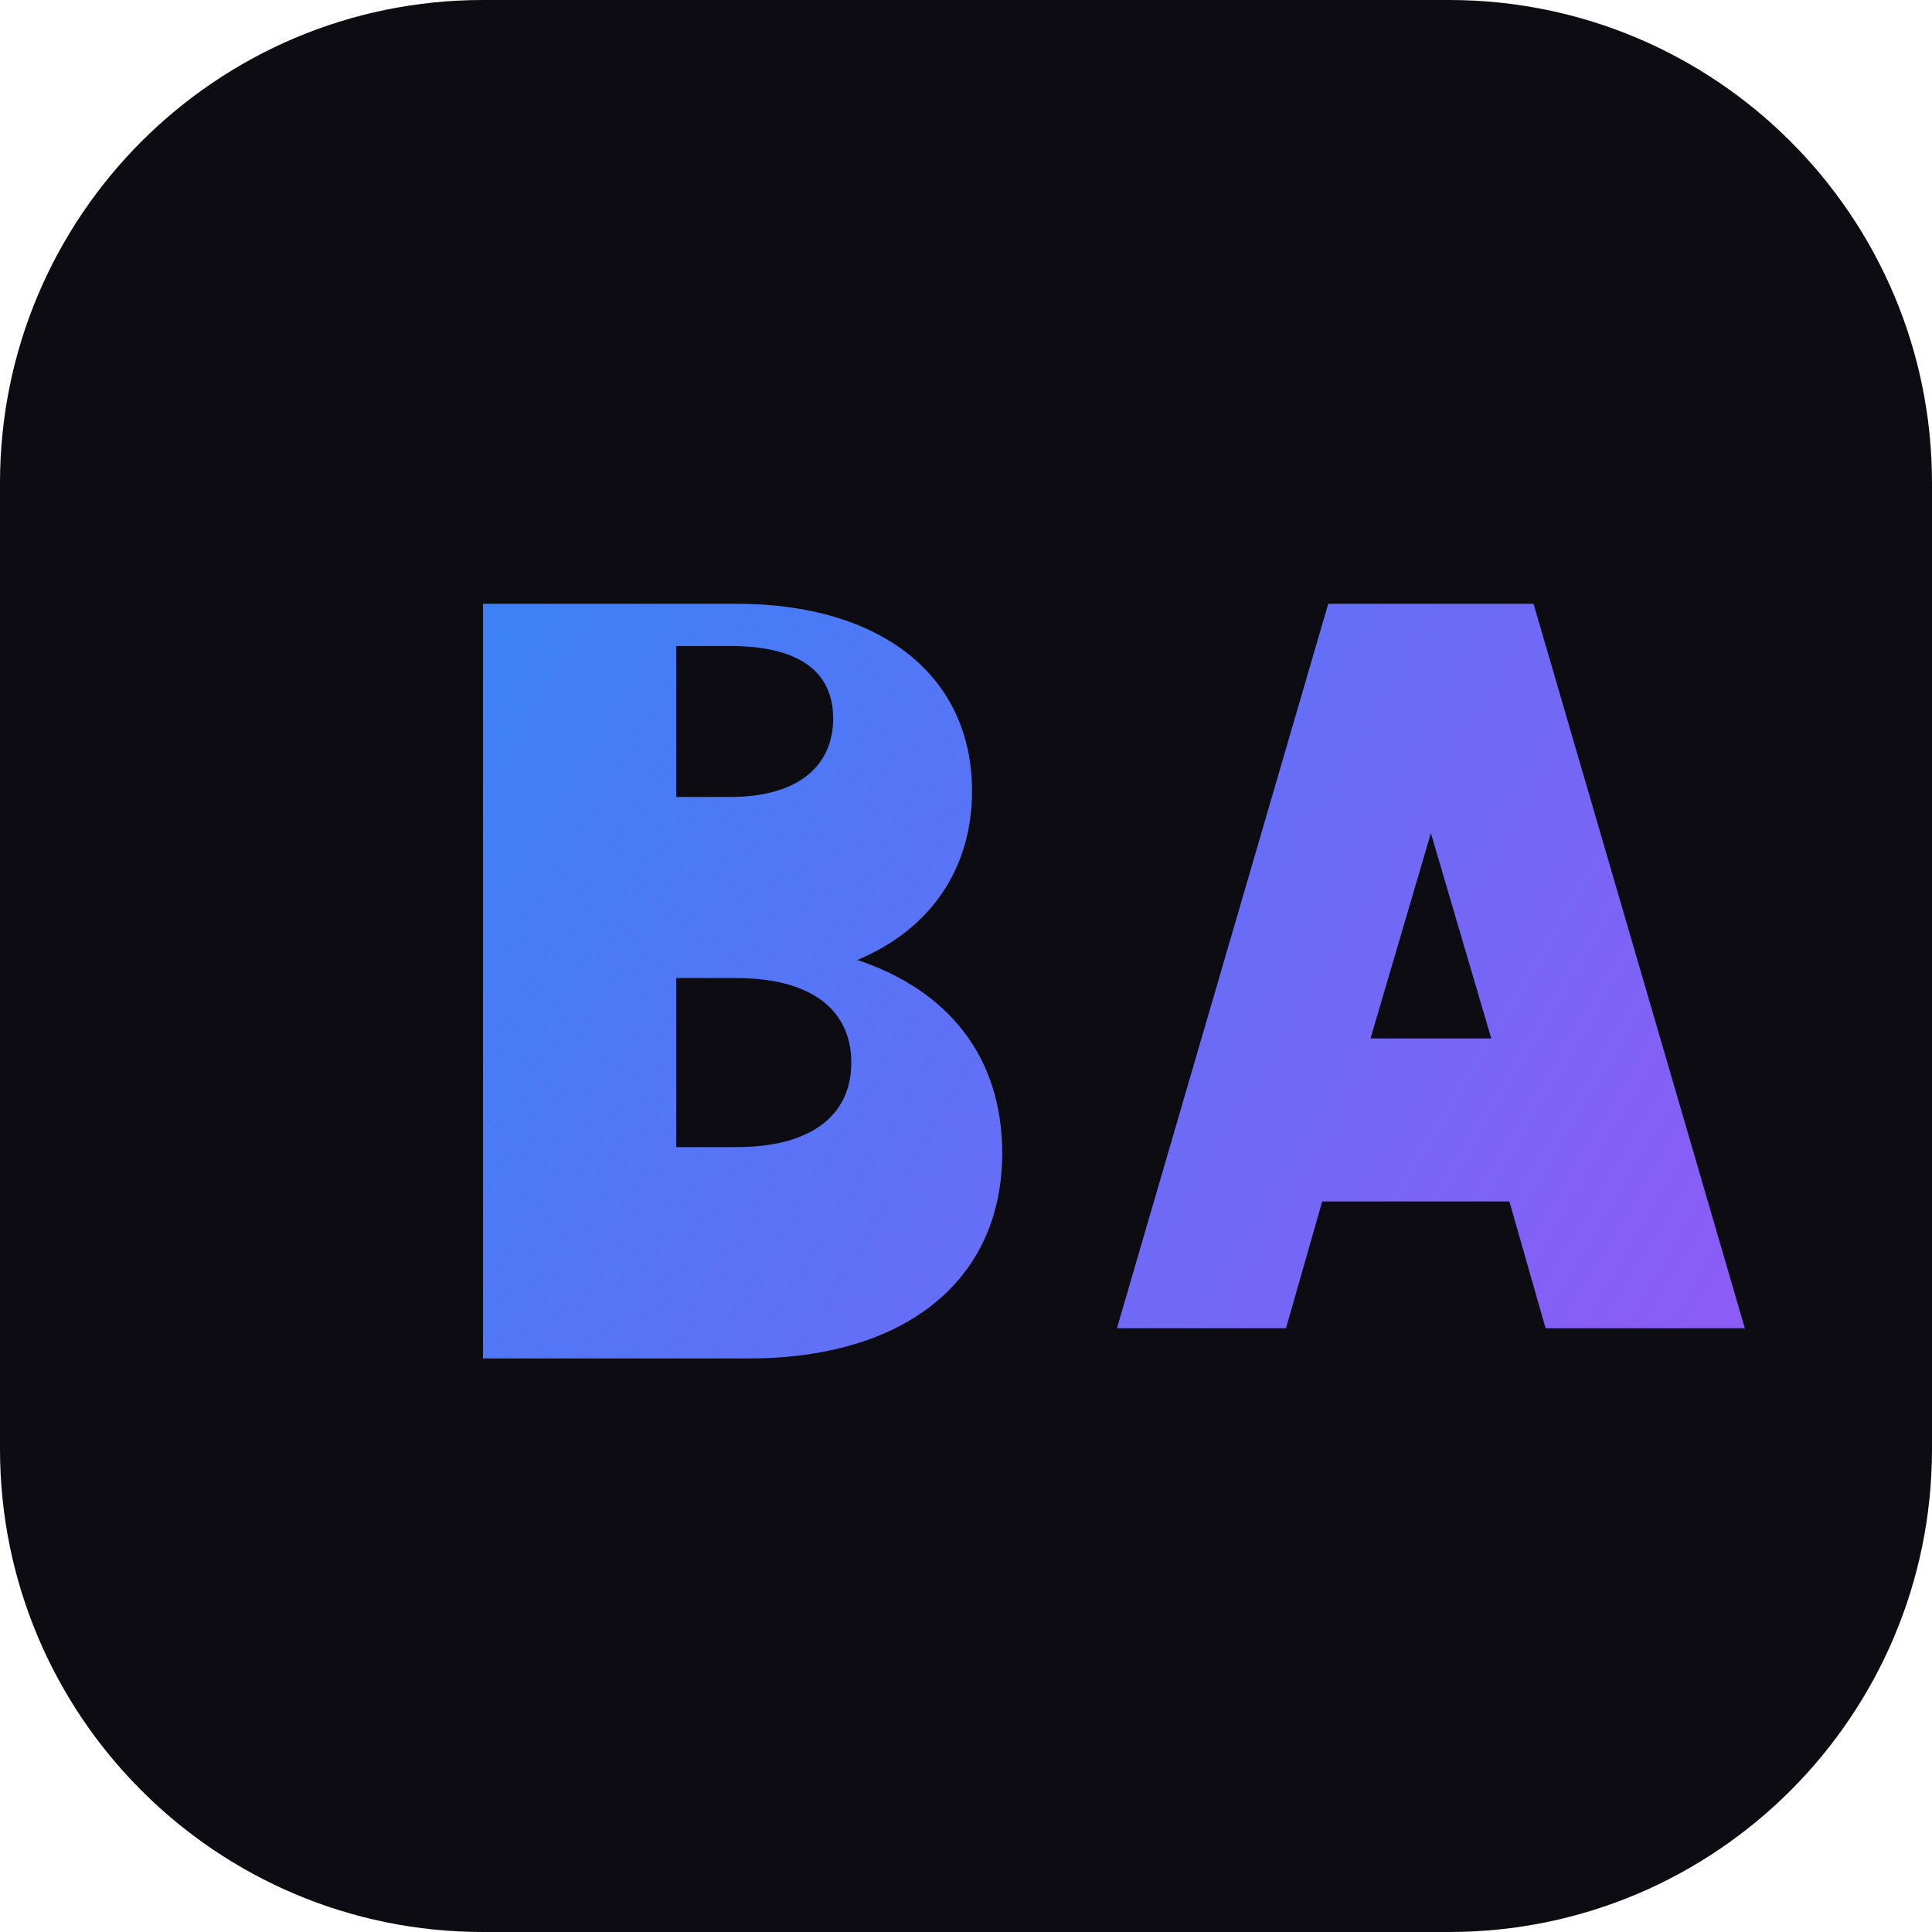
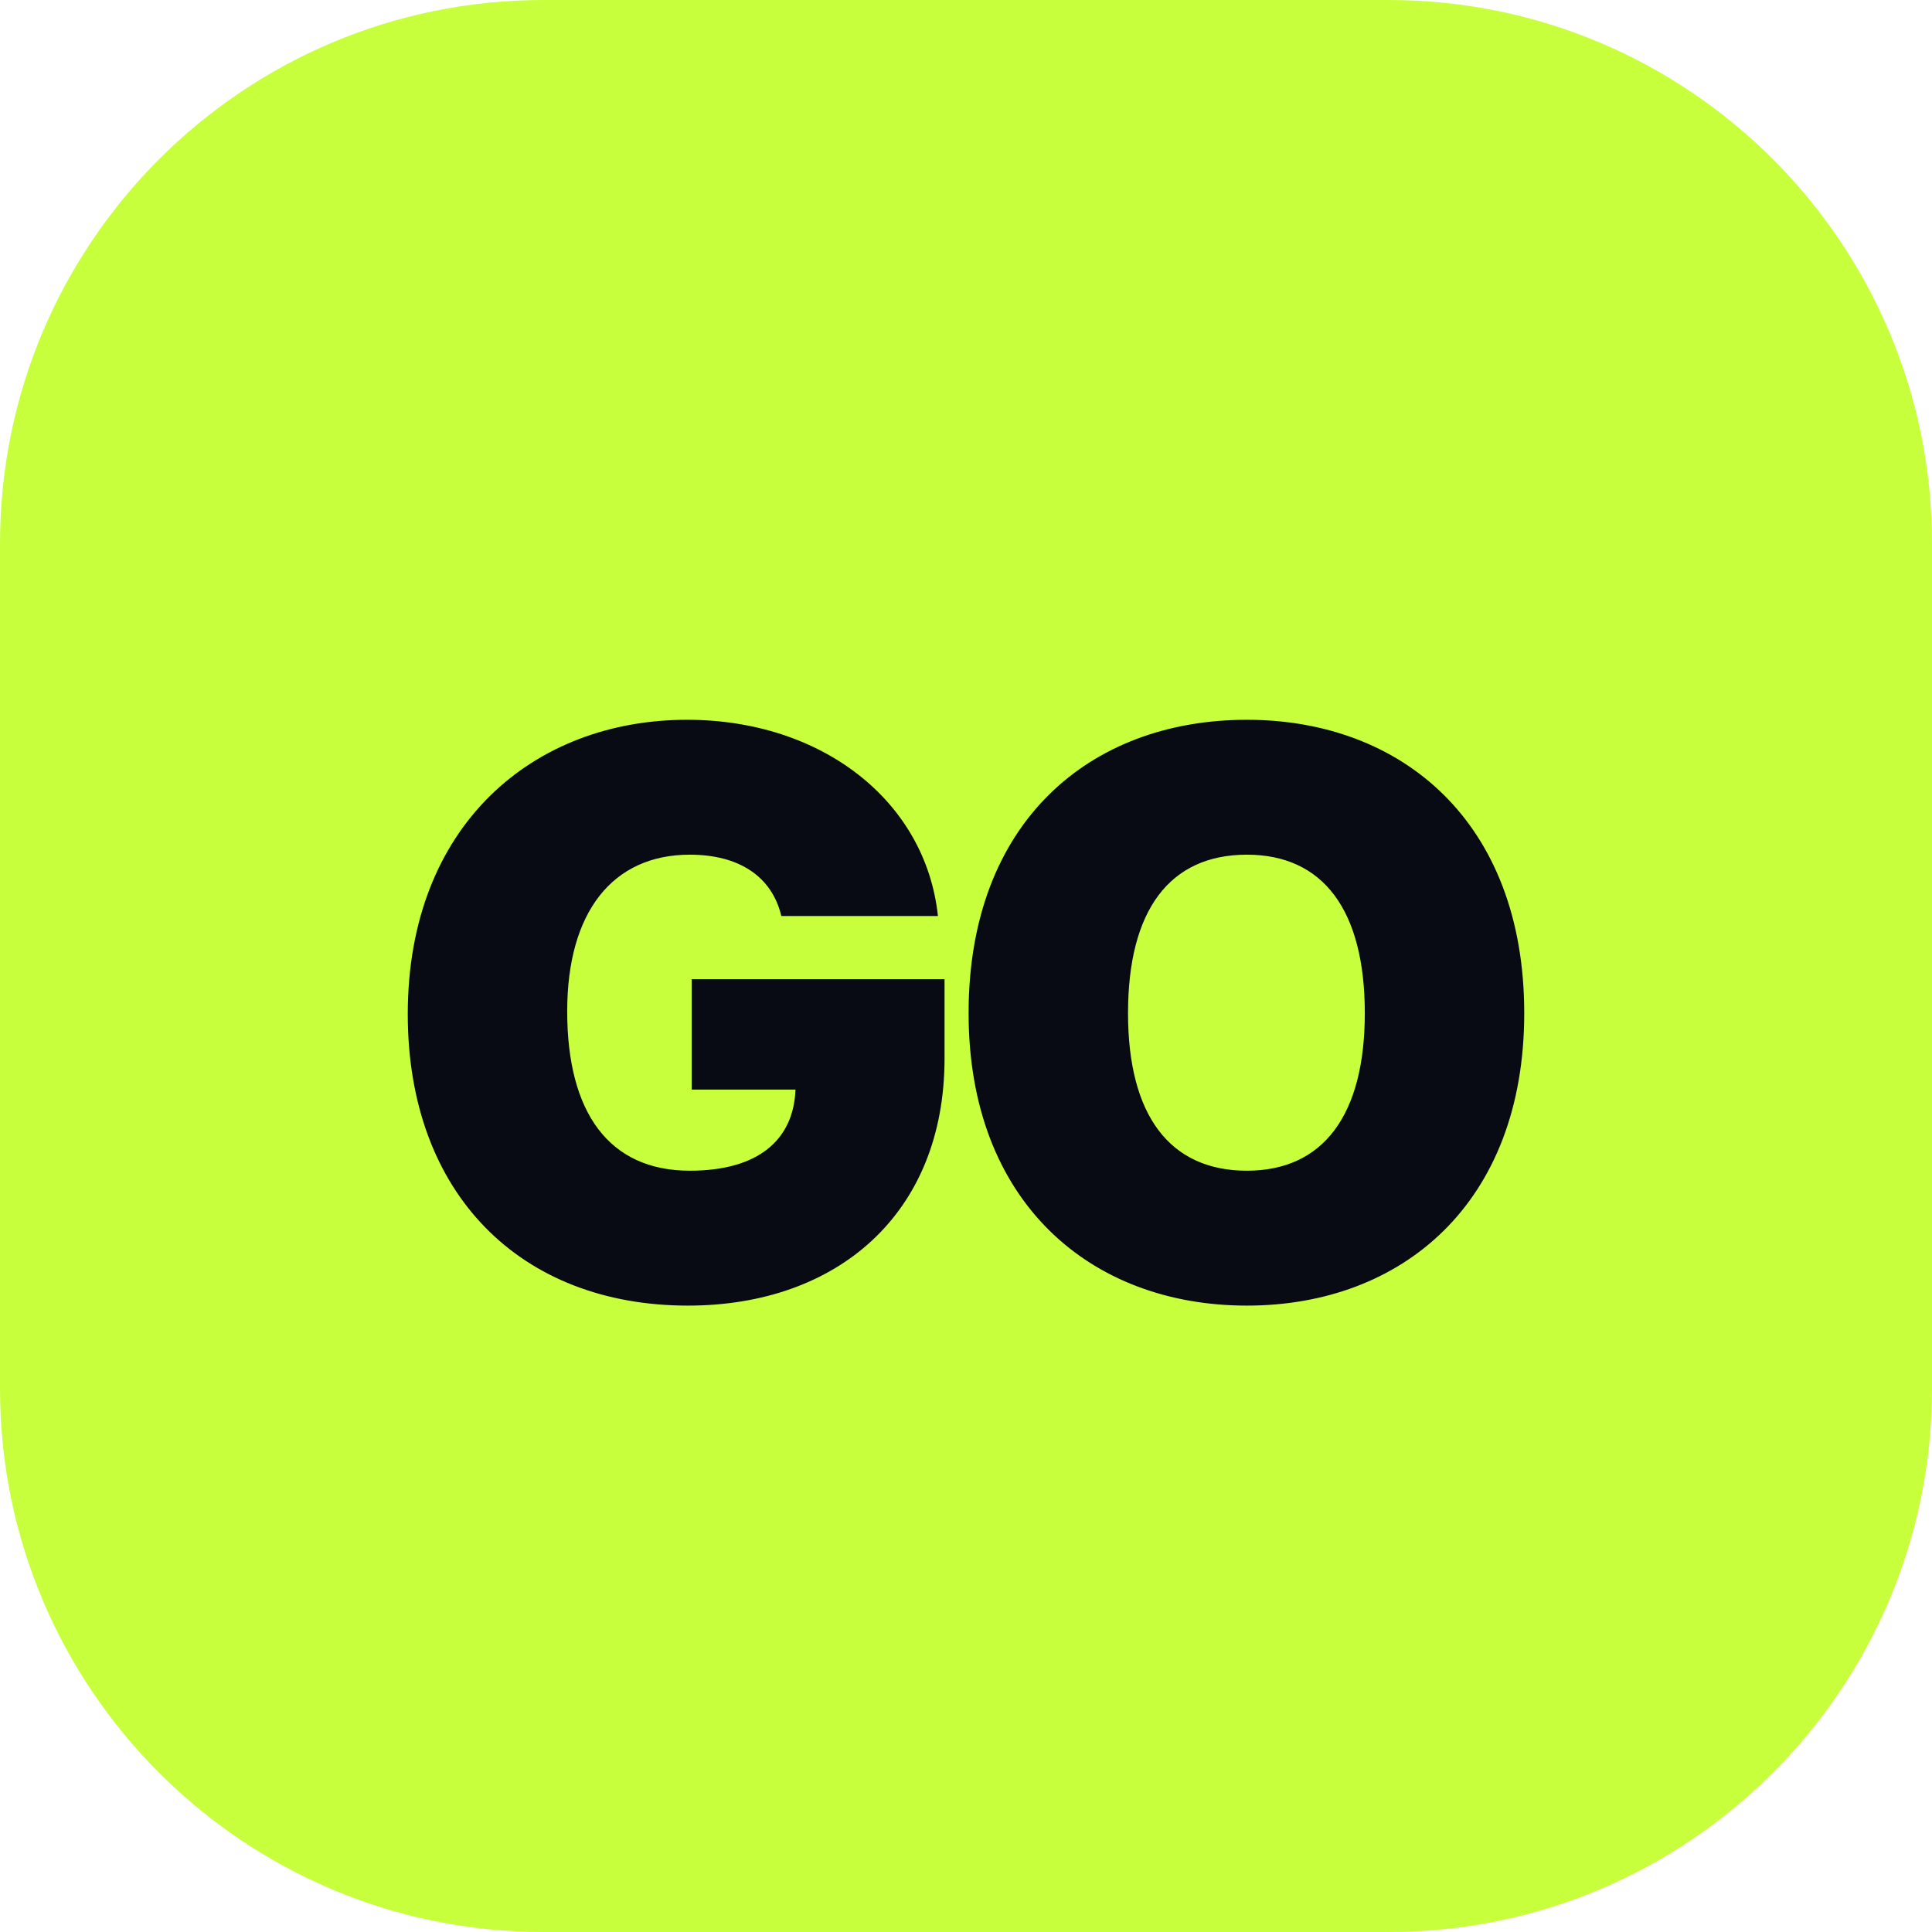
<svg xmlns="http://www.w3.org/2000/svg" viewBox="0 0 32 32" fill="none">
-   <rect width="32" height="32" rx="8" fill="#0c0c12" />
-   <path d="M8 22V10h4.2c2.4 0 3.9 1.2 3.9 3.1 0 1.3-.7 2.3-1.9 2.8 1.5.5 2.4 1.6 2.4 3.2 0 2.1-1.6 3.4-4.2 3.4H8zm3.2-8.8h.9c1.1 0 1.7-.5 1.7-1.3 0-.8-.6-1.2-1.7-1.2h-.9v2.5zm0 5.8h1c1.2 0 1.9-.5 1.9-1.4 0-.9-.7-1.4-1.9-1.4h-1v2.8zM18.5 22l3.5-12h3.4l3.5 12h-3.3l-.6-2.1h-3.1l-.6 2.1h-3.3zm4.2-4.8h2l-1-3.4-1 3.4z" fill="url(#g)" />
-   <defs>
-     <linearGradient id="g" x1="8" y1="10" x2="28" y2="22" gradientUnits="userSpaceOnUse">
-       <stop stop-color="#3b82f6" />
-       <stop offset="1" stop-color="#8b5cf6" />
-     </linearGradient>
-   </defs>
+   <rect width="32" height="32" rx="9" fill="#c8ff3d" />
+   <text x="16" y="21.5" text-anchor="middle" font-family="ui-sans-serif, system-ui, -apple-system, Segoe UI, sans-serif" font-size="13" font-weight="900" letter-spacing="-0.04em" fill="#090b14">GO</text>
</svg>
